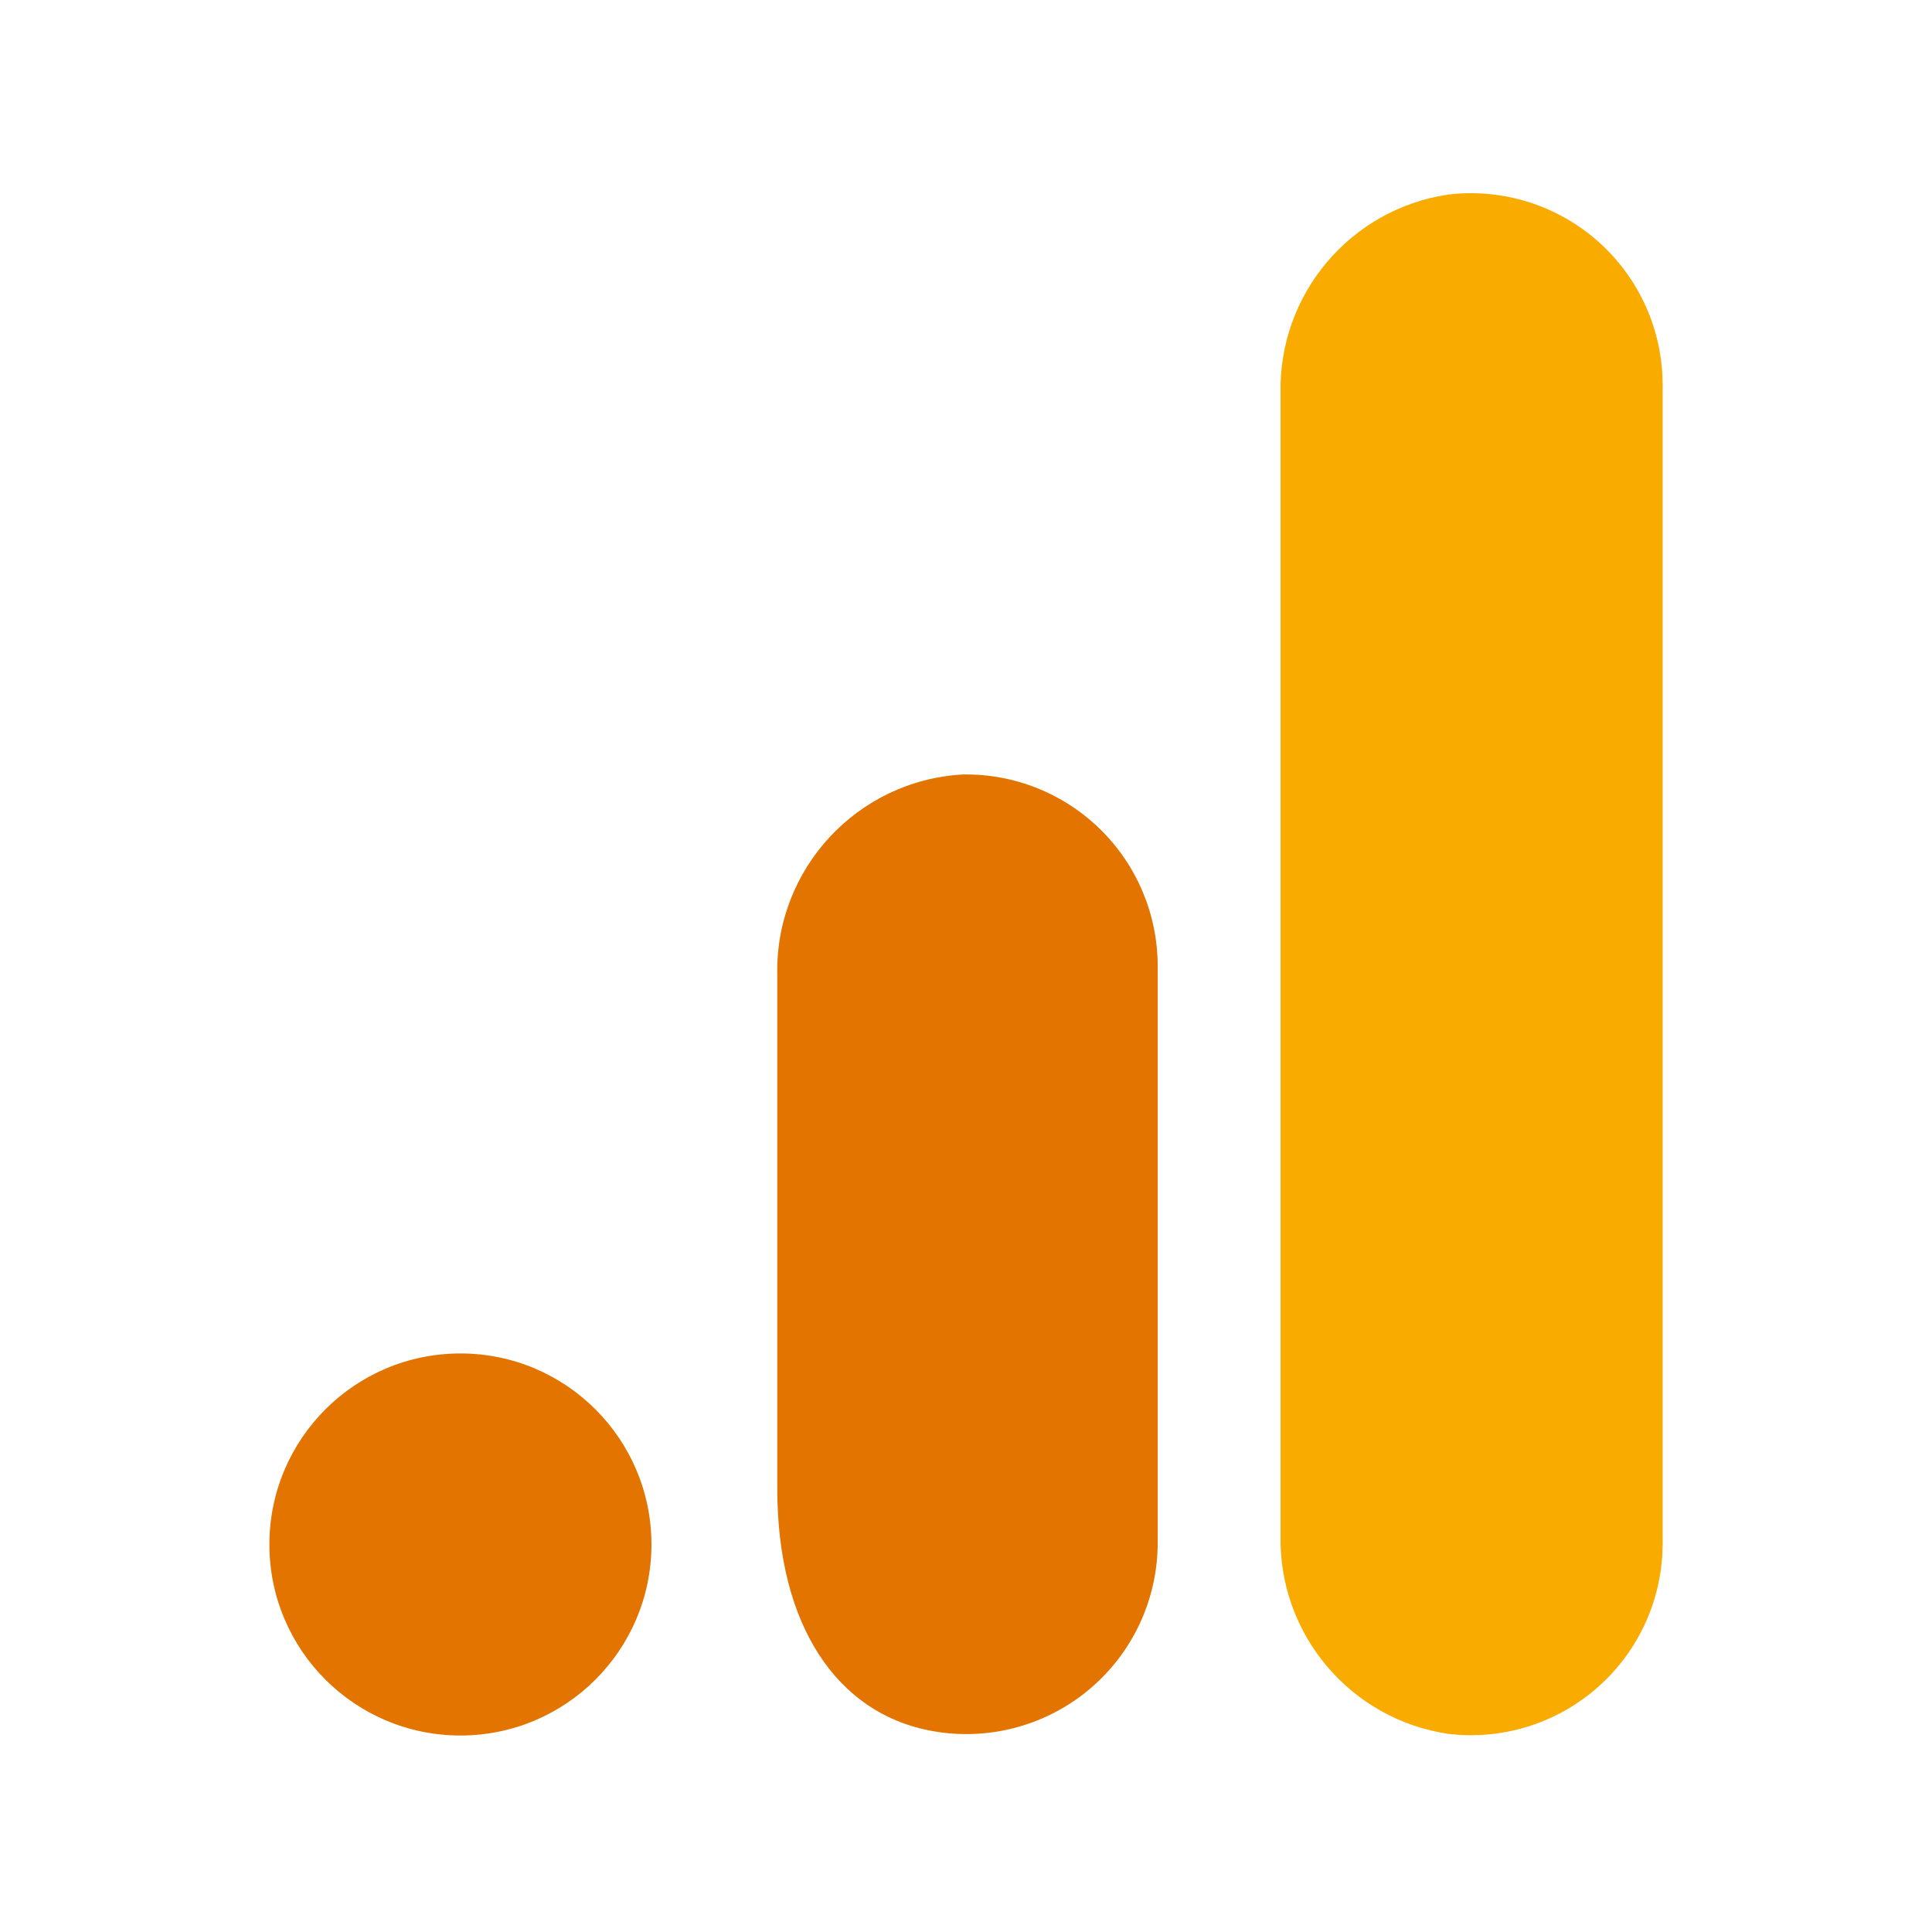
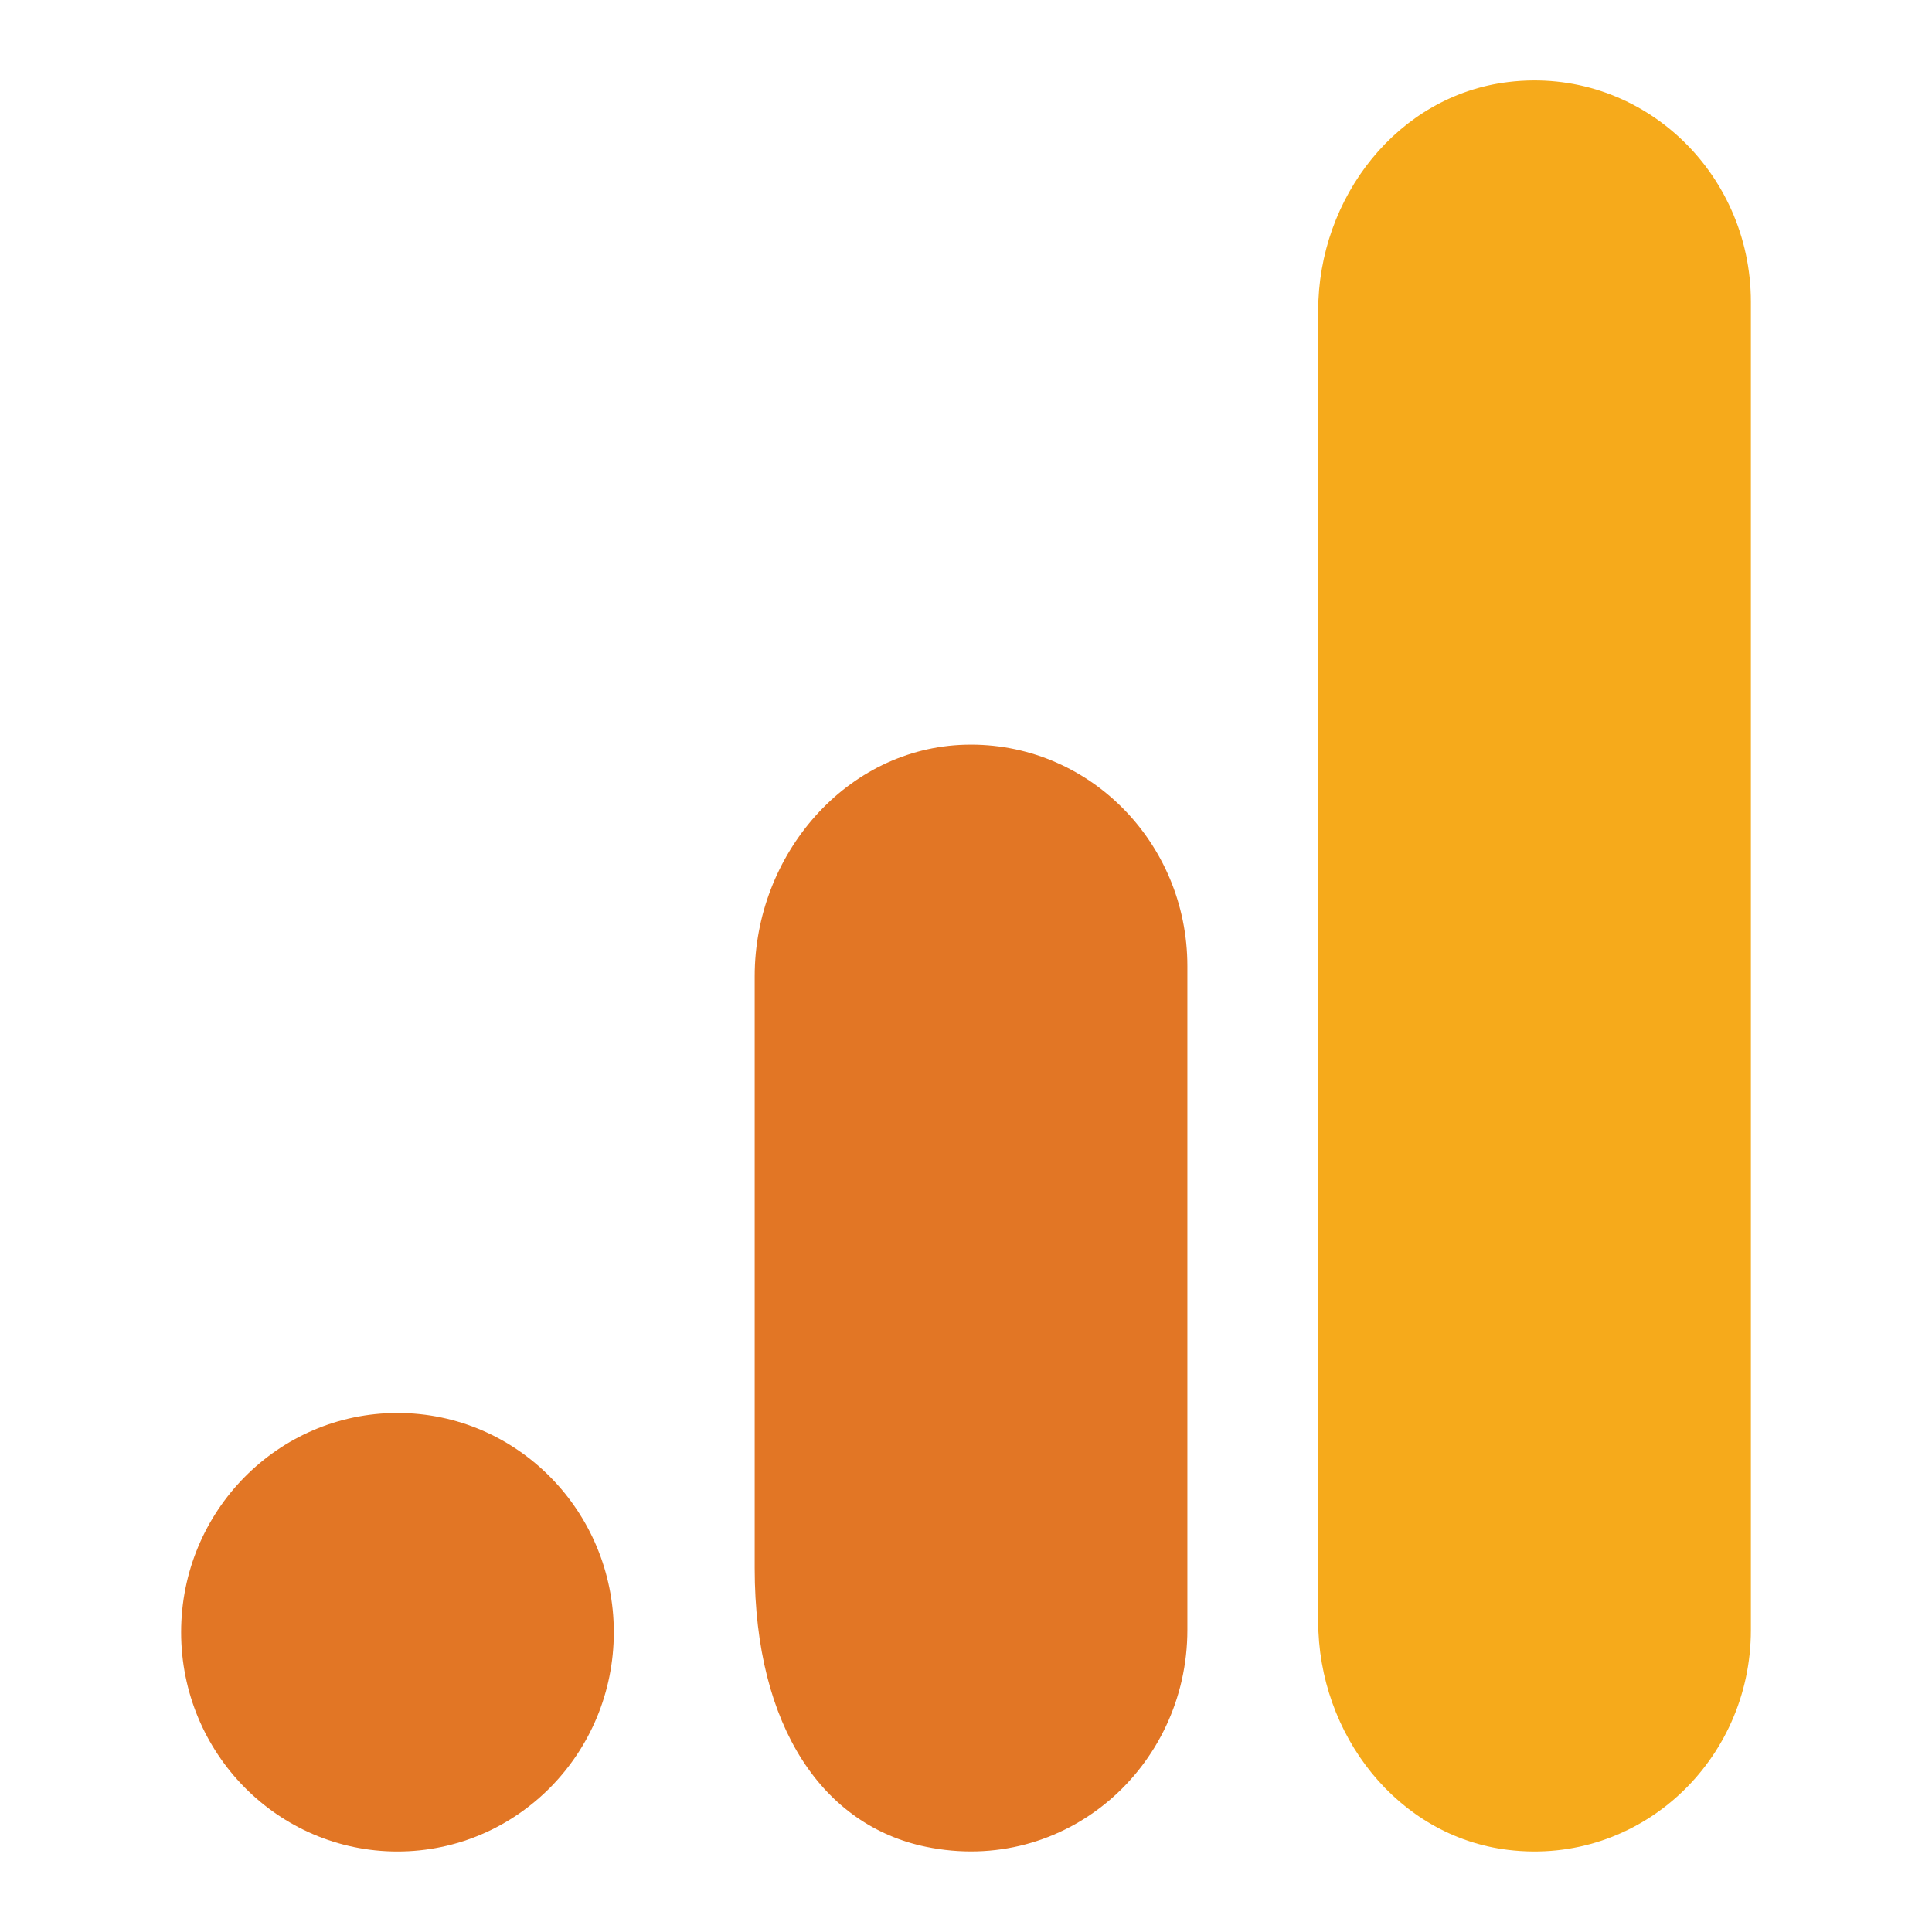
- <svg xmlns="http://www.w3.org/2000/svg" viewBox="-49.500 -35.500 355.000 355.000" version="1.1" preserveAspectRatio="xMidYMid">
+ <svg xmlns="http://www.w3.org/2000/svg" role="img" viewBox="0 0 192 192">
+   <rect fill="none" height="192" width="192" />
  <g>
-     <path d="M256.003,247.933 C256.056,258.03 251.773,267.665 244.241,274.39 C236.71,281.116 226.654,284.285 216.627,283.094 C198.583,280.424 185.361,264.723 185.801,246.488 L185.801,36.845 C185.365,18.591 198.62,2.881 216.687,0.239 C226.704,-0.933 236.744,2.245 244.261,8.968 C251.779,15.691 256.054,25.315 256.003,35.4 L256.003,247.933 Z" fill="#F9AB00" />
-     <path d="M35.101,213.193 C54.487,213.193 70.202,228.909 70.202,248.294 C70.202,267.68 54.487,283.395 35.101,283.395 C15.715,283.395 0,267.68 0,248.294 C0,228.909 15.715,213.193 35.101,213.193 Z M127.459,106.806 C107.982,107.874 92.87,124.212 93.322,143.714 L93.322,237.999 C93.322,263.587 104.581,279.121 121.077,282.432 C131.434,284.531 142.185,281.861 150.357,275.16 C158.528,268.46 163.252,258.44 163.223,247.873 L163.223,142.088 C163.24,132.642 159.462,123.584 152.737,116.95 C146.013,110.316 136.905,106.661 127.459,106.806 L127.459,106.806 Z" fill="#E37400" />
+     <g>
+       <path d="M174,162c0,13.03-11.08,23.42-24.12,21.84C138.91,182.52,131,172.4,131,161.09c0-28.4,0-101.79,0-130.19 c0-11.3,7.91-21.43,18.9-22.75C162.94,6.58,174,16.97,174,30V162z" fill="#F6AA1B" />
+       <ellipse cx="39.5" cy="162.21" fill="#E27625" rx="21.5" ry="21.79" />
+       <path d="M95.93,74.01C84.12,74.32,75,84.91,75,97.02v58.82c0,15.95,6.9,25.6,17.01,27.69 c13.85,2.86,25.99-7.88,25.99-21.55V96.01C118,83.66,108.08,73.69,95.93,74.01z" fill="#E27625" />
+     </g>
  </g>
</svg>
